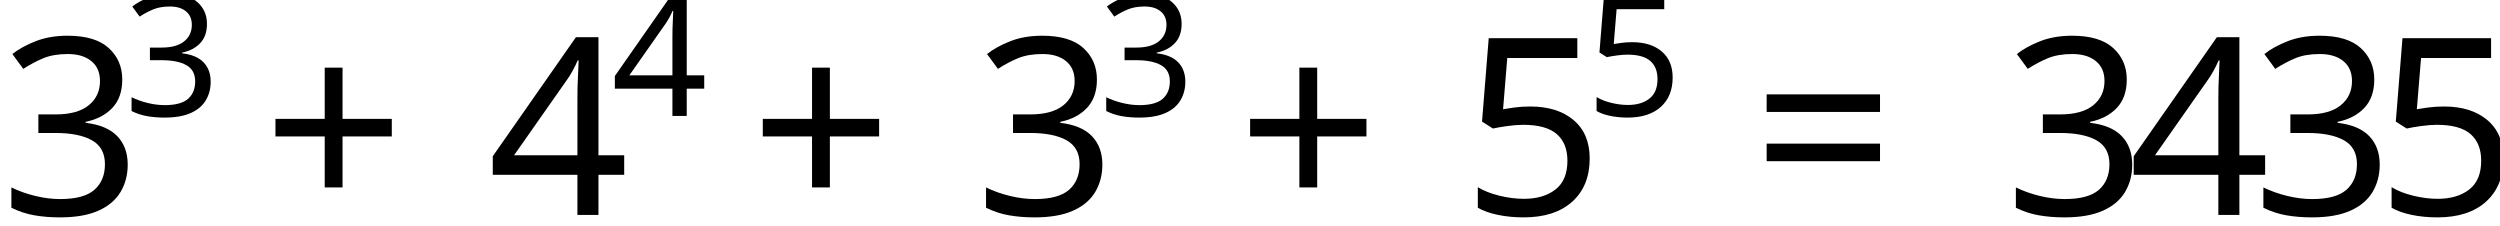
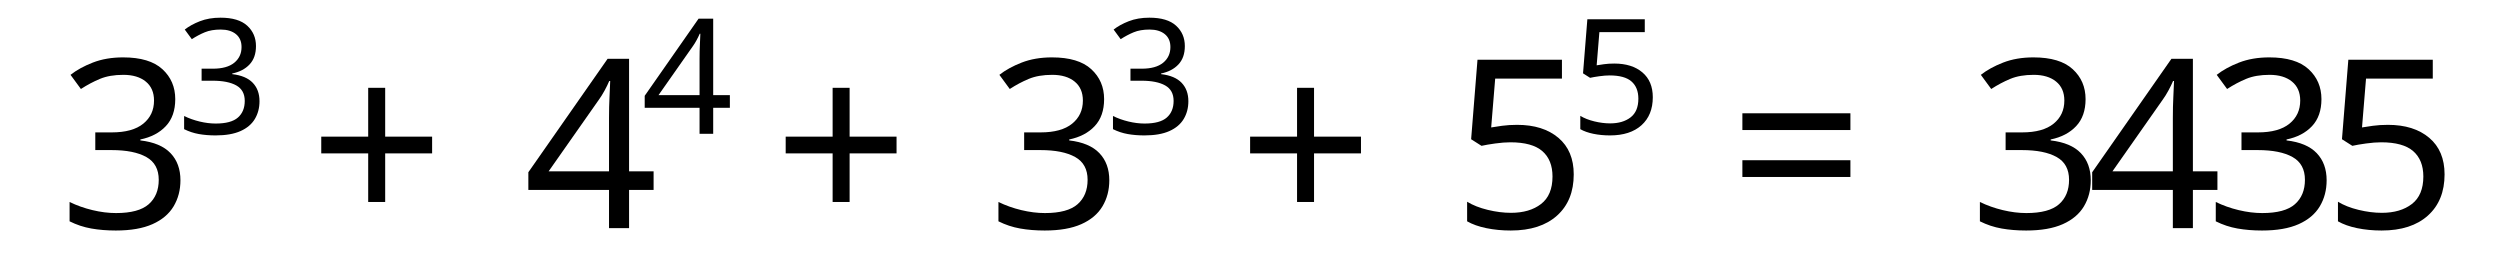
- <svg xmlns="http://www.w3.org/2000/svg" width="969.73" height="87.324" viewBox="0 0 10101 909">
+ <svg xmlns="http://www.w3.org/2000/svg" width="1017.538" height="106.428" viewBox="0 0 10599 1108">
  <defs>
    <style type="text/css">@font-face{font-family:rex;src:url('http://rex.breeden.cc/rex-xits.otf');}</style>
  </defs>
  <g font-family="rex" font-size="1000">
-     <text transform="translate(1, 868)">3</text>
-     <text transform="translate(501, 468) scale(0.68)">3</text>
-     <text transform="translate(1063, 868)">+</text>
-     <text transform="translate(1970, 868)">4</text>
-     <text transform="translate(2470, 468) scale(0.68)">4</text>
-     <text transform="translate(3032, 868)">+</text>
-     <text transform="translate(3939, 868)">3</text>
-     <text transform="translate(4439, 468) scale(0.68)">3</text>
-     <text transform="translate(5001, 868)">+</text>
-     <text transform="translate(5908, 868)">5</text>
-     <text transform="translate(6408, 468) scale(0.68)">5</text>
-     <text transform="translate(7082, 868)">=</text>
-     <text transform="translate(8100, 868)">3</text>
-     <text transform="translate(8600, 868)">4</text>
-     <text transform="translate(9100, 868)">3</text>
-     <text transform="translate(9600, 868)">5</text>
+     <text transform="translate(250, 967)">3</text>
+     <text transform="translate(750, 567) scale(0.68)">3</text>
+     <text transform="translate(1312, 967)">+</text>
+     <text transform="translate(2219, 967)">4</text>
+     <text transform="translate(2719, 567) scale(0.68)">4</text>
+     <text transform="translate(3281, 967)">+</text>
+     <text transform="translate(4188, 967)">3</text>
+     <text transform="translate(4688, 567) scale(0.68)">3</text>
+     <text transform="translate(5250, 967)">+</text>
+     <text transform="translate(6157, 967)">5</text>
+     <text transform="translate(6657, 567) scale(0.68)">5</text>
+     <text transform="translate(7331, 967)">=</text>
+     <text transform="translate(8349, 967)">3</text>
+     <text transform="translate(8849, 967)">4</text>
+     <text transform="translate(9349, 967)">3</text>
+     <text transform="translate(9849, 967)">5</text>
  </g>
</svg>
